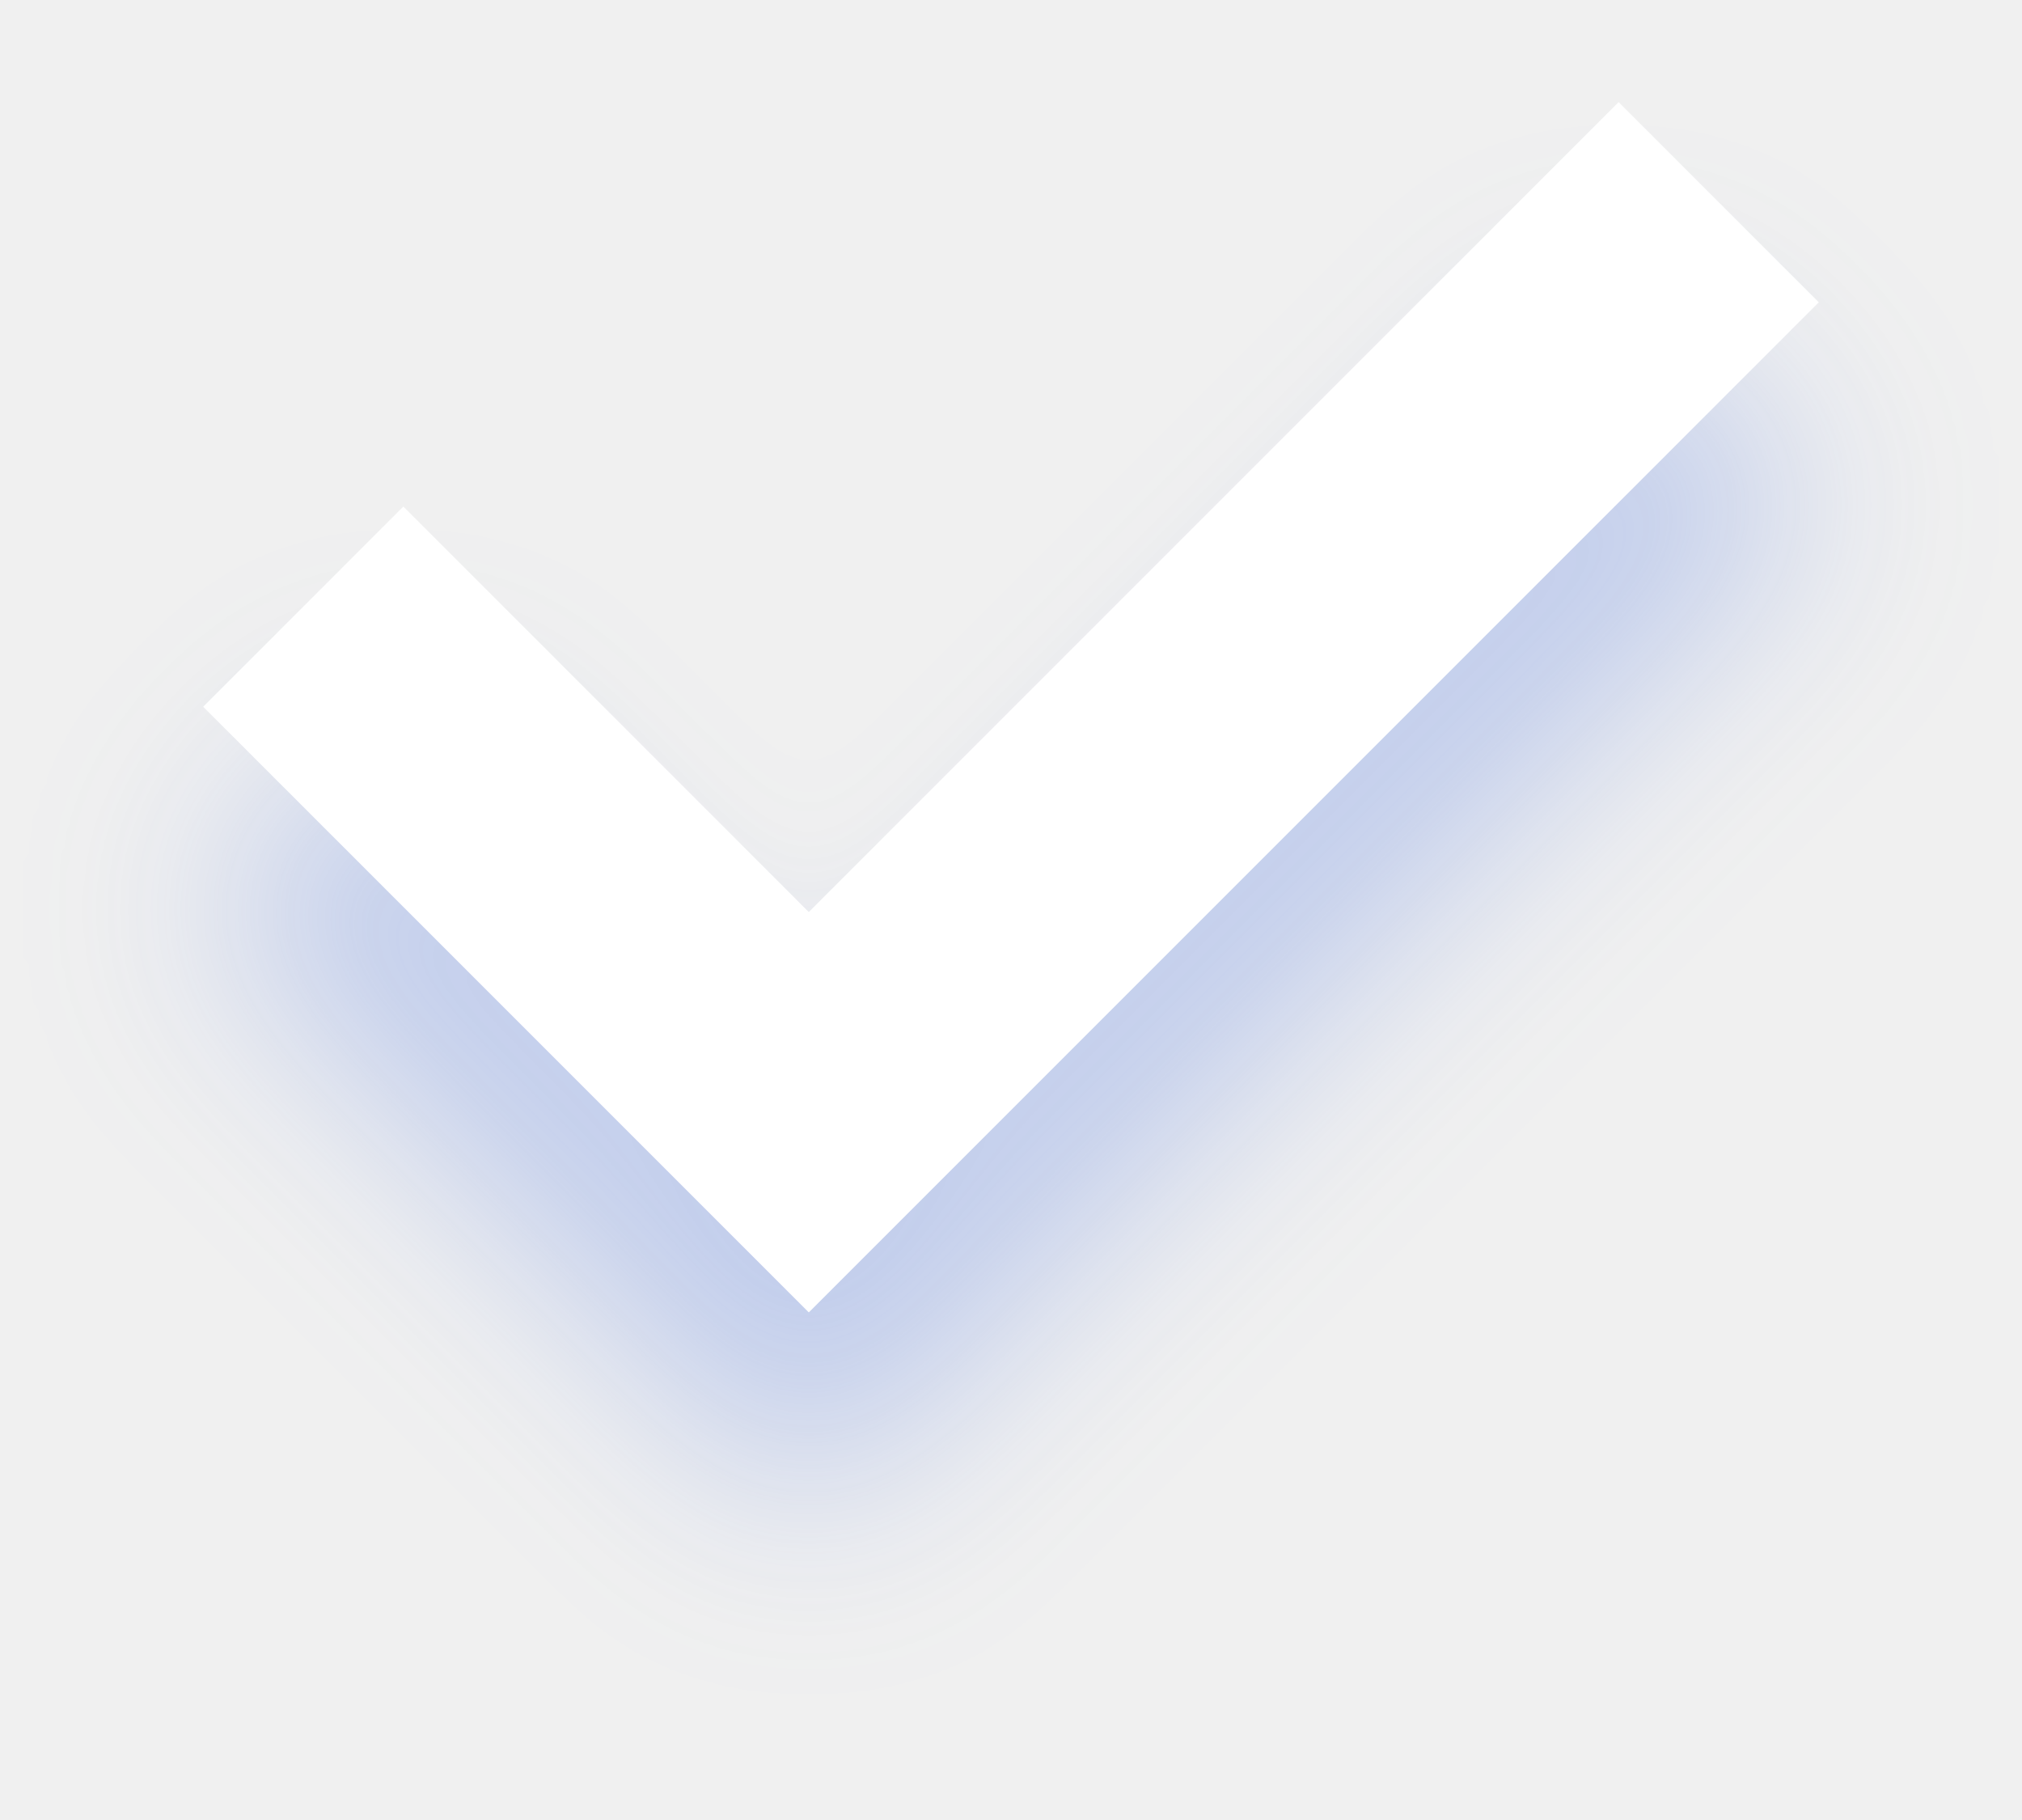
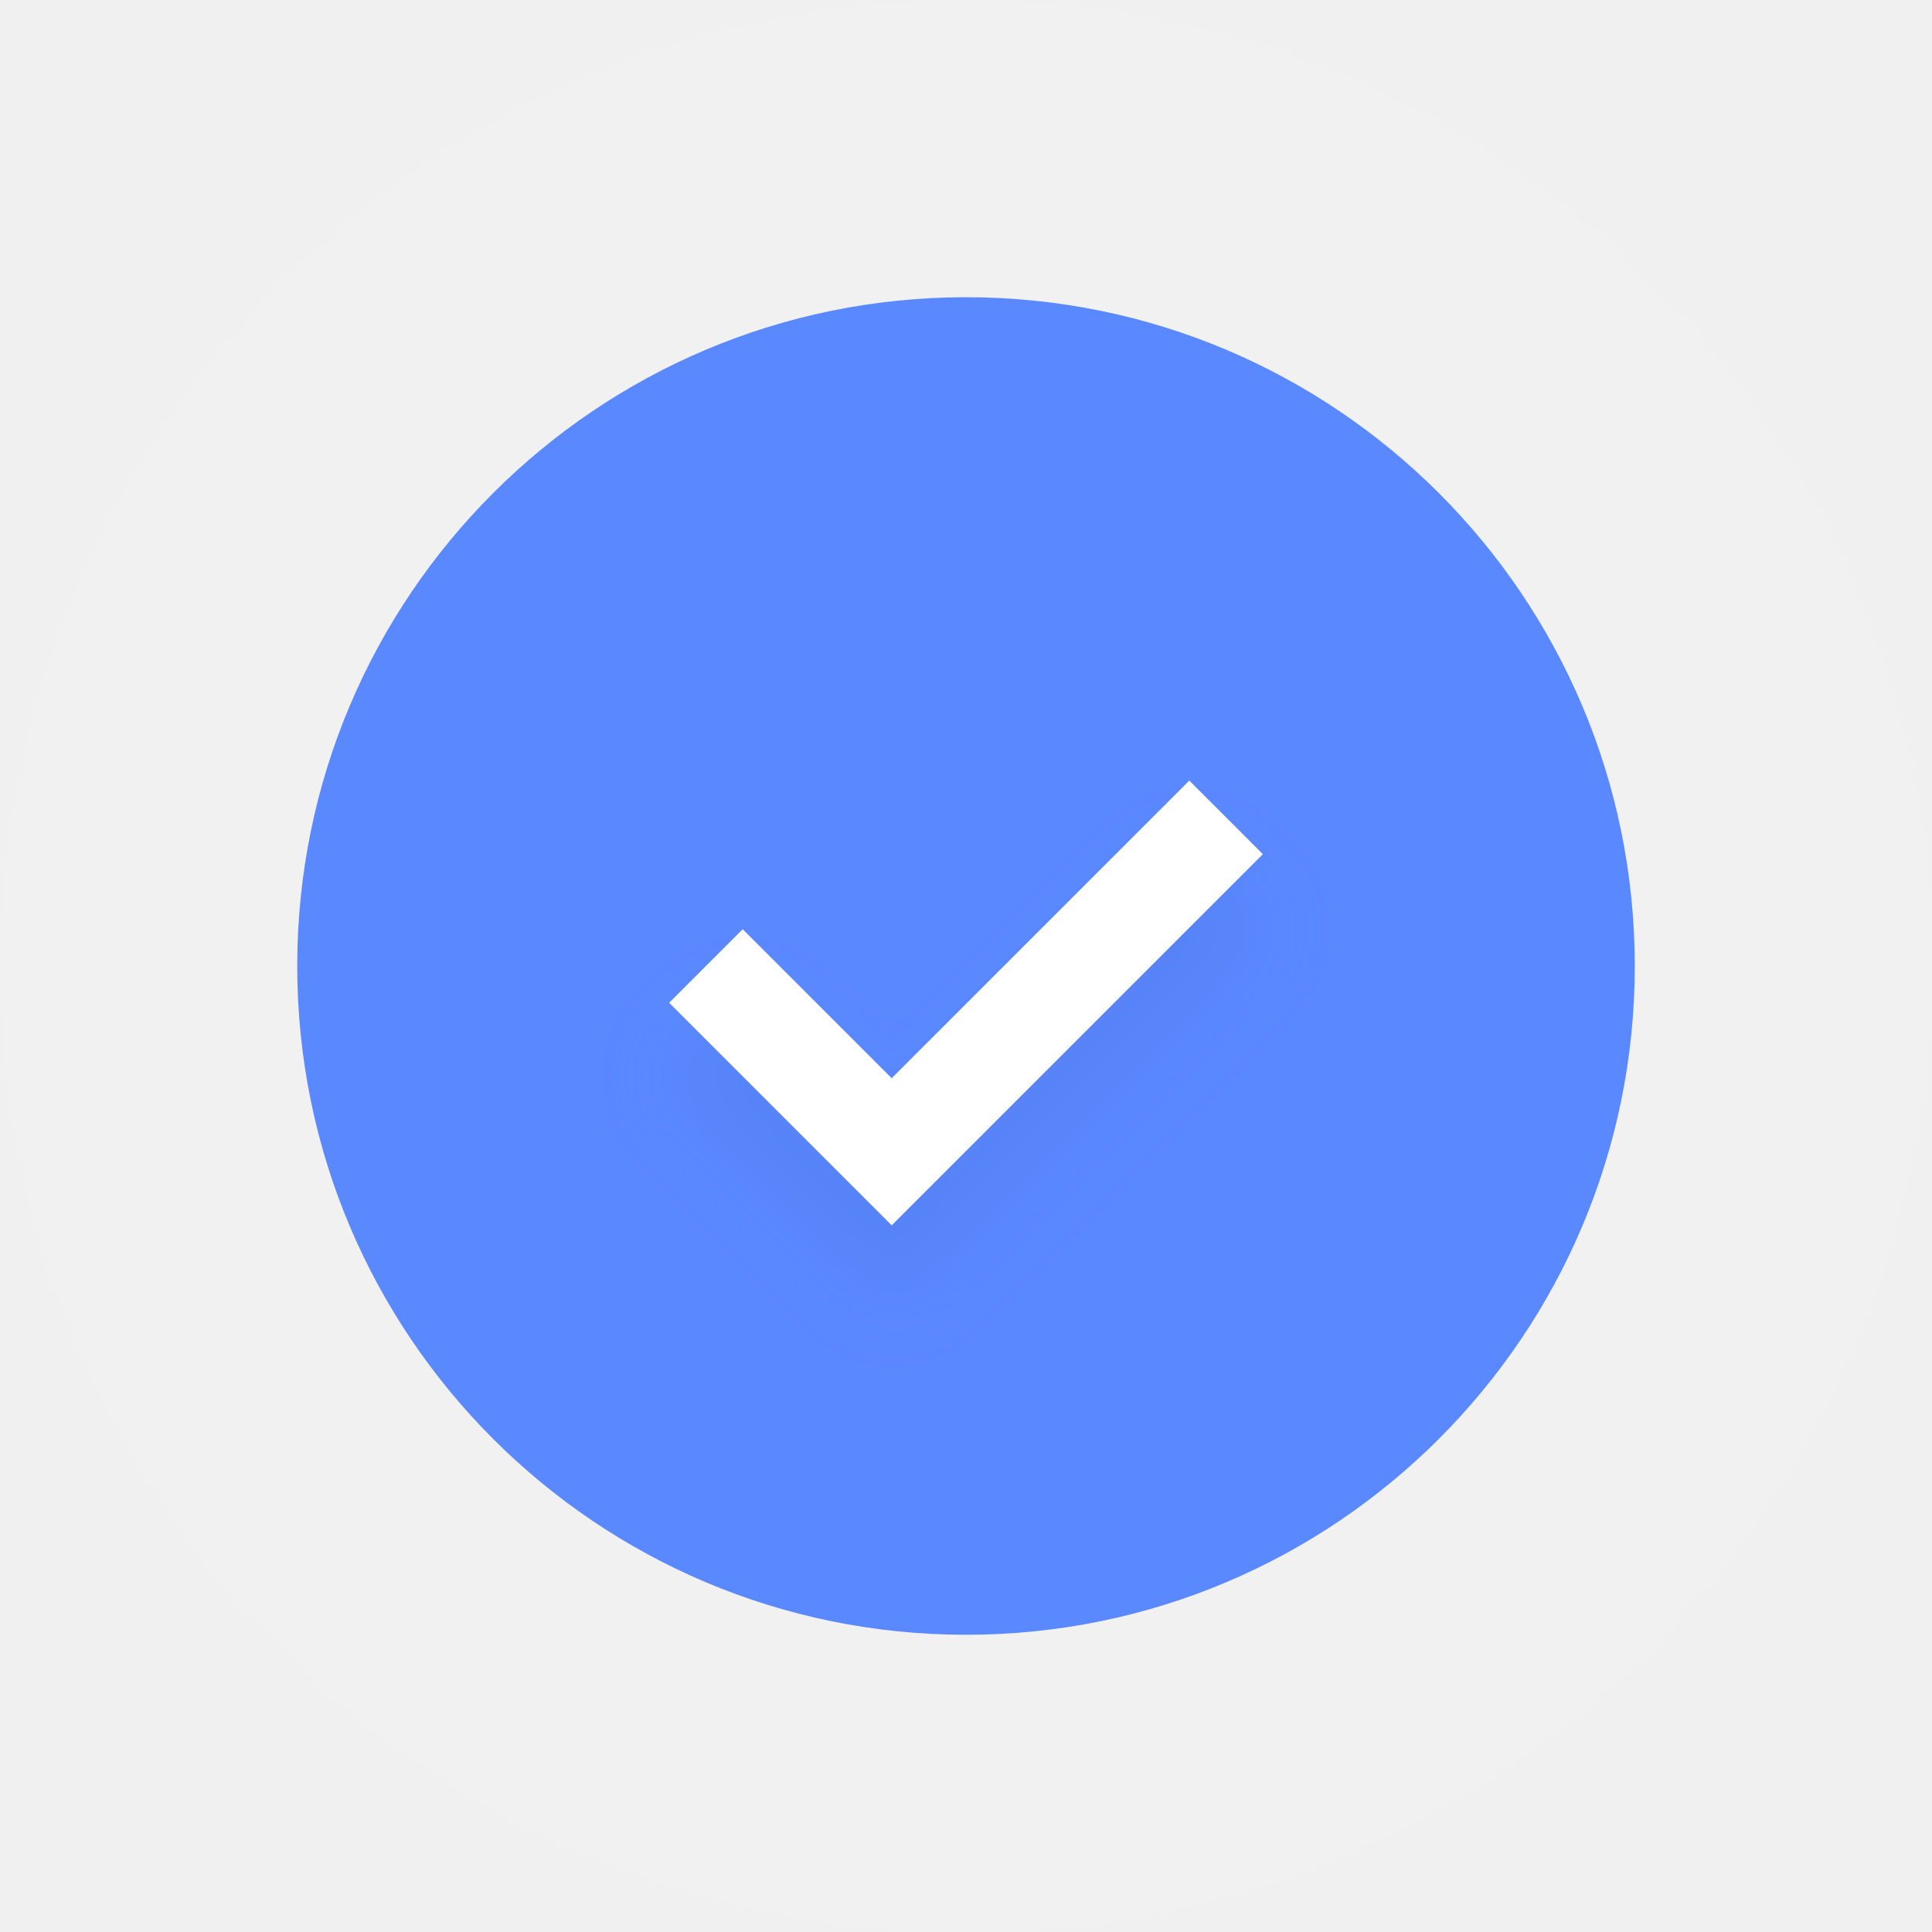
- <svg xmlns="http://www.w3.org/2000/svg" width="10" height="9" viewBox="0 0 10 9" fill="none">
+ <svg xmlns="http://www.w3.org/2000/svg" width="26" height="26" viewBox="0 0 26 26" fill="none">
+   <circle opacity="0.1" cx="13" cy="13" r="13" fill="white" />
+   <circle cx="13" cy="13" r="9" fill="#5A88FF" />
  <g filter="url(#filter0_d)">
-     <path d="M8.5 1L4 5.5L1.5 3" stroke="white" stroke-width="1.4" />
+     <path d="M16.5 11L12 15.5L9.5 13" stroke="white" stroke-width="1.4" />
  </g>
  <defs>
-     <filter id="filter0_d" x="0.005" y="0.505" width="9.99" height="7.985" filterUnits="userSpaceOnUse" color-interpolation-filters="sRGB">
+     <filter id="filter0_d" x="8.005" y="10.505" width="9.99" height="7.985" filterUnits="userSpaceOnUse" color-interpolation-filters="sRGB">
      <feFlood flood-opacity="0" result="BackgroundImageFix" />
      <feColorMatrix in="SourceAlpha" type="matrix" values="0 0 0 0 0 0 0 0 0 0 0 0 0 0 0 0 0 0 127 0" />
      <feOffset dy="1" />
      <feGaussianBlur stdDeviation="0.5" />
      <feColorMatrix type="matrix" values="0 0 0 0 0.3 0 0 0 0 0.463 0 0 0 0 0.887 0 0 0 0.3 0" />
      <feBlend mode="normal" in2="BackgroundImageFix" result="effect1_dropShadow" />
      <feBlend mode="normal" in="SourceGraphic" in2="effect1_dropShadow" result="shape" />
    </filter>
  </defs>
</svg>
